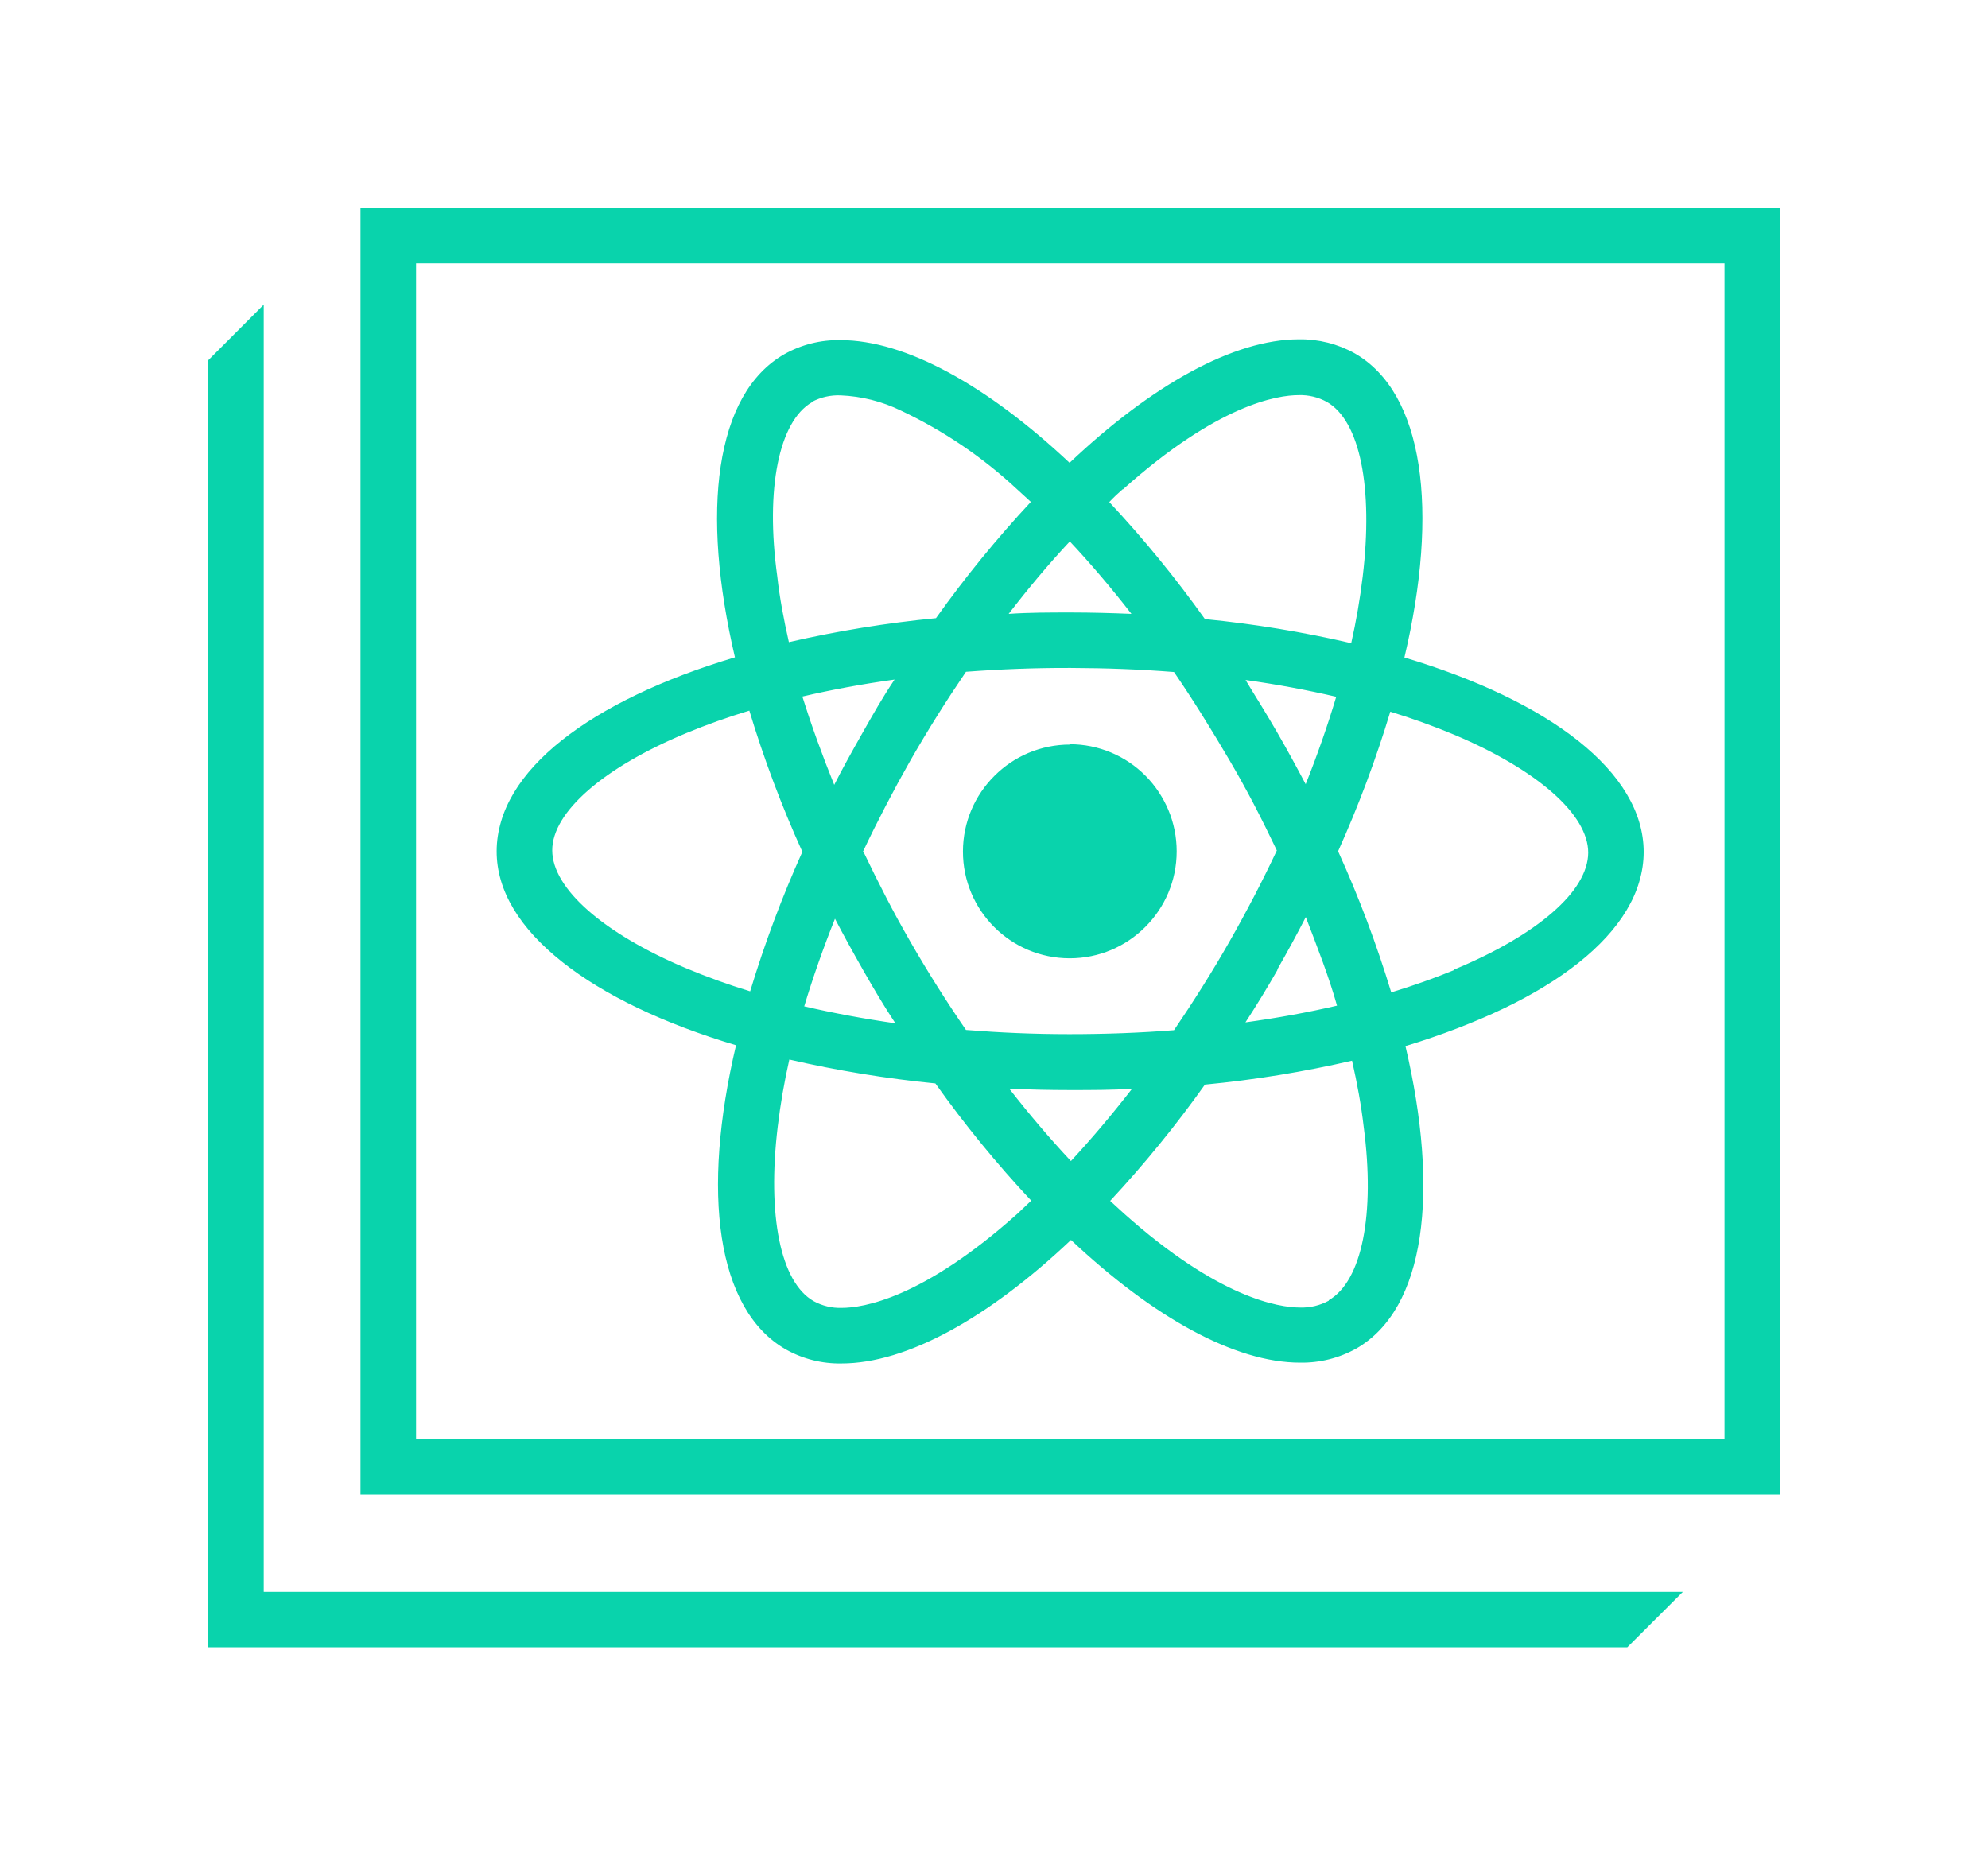
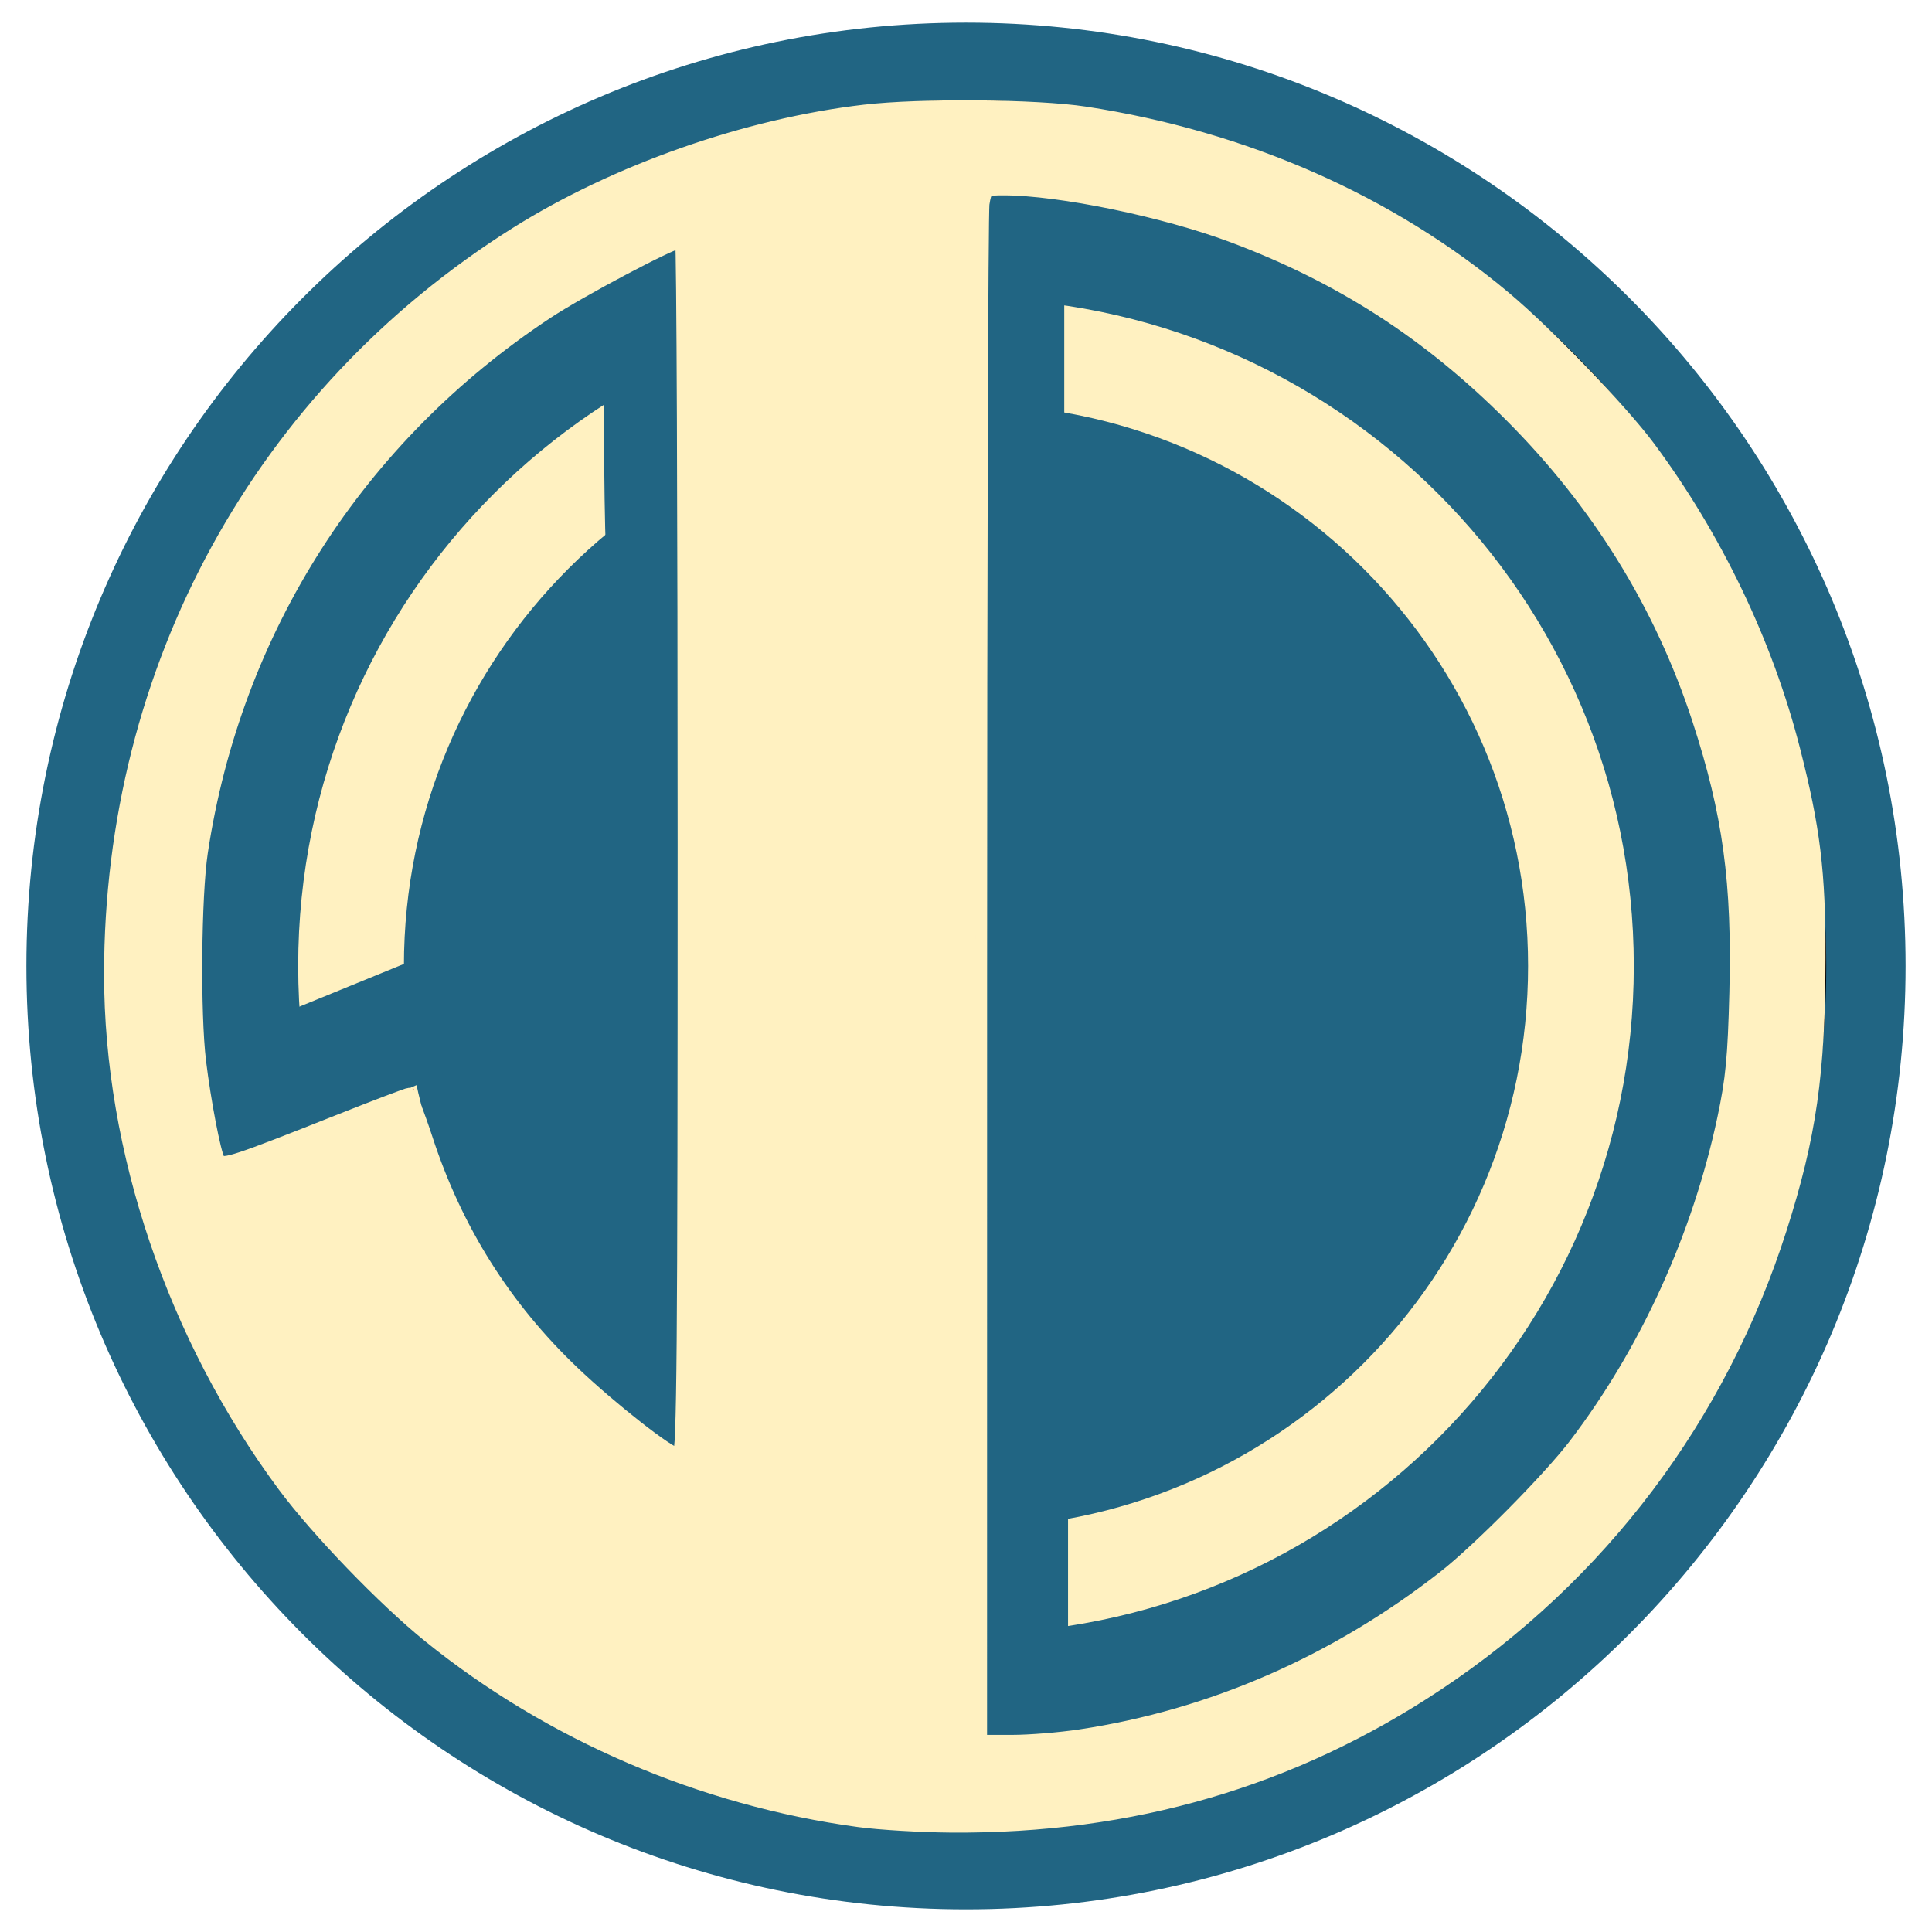
- <svg xmlns="http://www.w3.org/2000/svg" viewBox="0 0 170.96 159.93">
-   <defs>
-     <style>.cls-1{fill:#09d3ac;}</style>
+ <svg xmlns="http://www.w3.org/2000/svg" xmlns:ns1="http://www.openswatchbook.org/uri/2009/osb" width="512" height="512" viewBox="0 0 135.467 135.467" version="1.1" id="svg8">
+   <defs id="defs2">
+     <linearGradient id="linearGradient6068" ns1:paint="solid">
+       <stop style="stop-color:#000000;stop-opacity:1;" offset="0" id="stop6066" />
+     </linearGradient>
  </defs>
-   <path class="cls-1" d="M141.35,73.27c0-6.89-8.11-13-20.58-16.73,3-12.67,1.69-22.75-4.28-26.16a9.55,9.55,0,0,0-4.79-1.2c-5.57,0-12.61,3.89-19.72,10.62-7.11-6.68-14.13-10.55-19.69-10.55a9.46,9.46,0,0,0-4.86,1.22c-5.94,3.42-7.17,13.44-4.21,26.05-12.41,3.71-20.48,9.77-20.5,16.63s8.12,13,20.59,16.72c-3,12.68-1.7,22.75,4.28,26.16a9.41,9.41,0,0,0,4.78,1.2c5.58,0,12.62-3.89,19.73-10.62,7.1,6.68,14.12,10.55,19.69,10.55a9.59,9.59,0,0,0,4.86-1.22c5.94-3.42,7.16-13.44,4.21-26C133.27,86.18,141.34,80.12,141.35,73.27ZM96.56,42.06c8.19-7.33,13.31-8.12,15.13-8.12h0a4.71,4.71,0,0,1,2.42.58c2.86,1.63,4,7.38,3.09,15a56.73,56.73,0,0,1-1,5.79,97.7,97.7,0,0,0-12.58-2.07,98.47,98.47,0,0,0-8.24-10.08C95.75,42.79,96.15,42.42,96.56,42.06ZM71.77,78.94c.78,1.5,1.61,3,2.47,4.51S76,86.49,77,88c-2.71-.39-5.34-.88-7.84-1.46C69.86,84,70.75,81.5,71.77,78.94ZM69,59.9c2.53-.59,5.18-1.08,7.93-1.46-1,1.48-1.86,3-2.76,4.59s-1.69,3-2.46,4.52Q70.18,63.65,69,59.9Zm5.21,13.34q1.86-3.93,4.09-7.86c1.5-2.62,3.11-5.17,4.77-7.61,2.91-.22,5.91-.34,9-.33s6,.12,8.89.35c1.66,2.42,3.25,5,4.75,7.55s2.88,5.22,4.12,7.83c-1.23,2.62-2.6,5.25-4.08,7.85s-3.11,5.18-4.77,7.62c-2.91.23-5.91.34-9,.34s-6-.13-8.89-.36c-1.66-2.42-3.26-4.94-4.76-7.55S75.5,75.85,74.25,73.24Zm32.86-14.77c2.72.38,5.35.87,7.84,1.45-.74,2.47-1.62,5-2.64,7.55-.79-1.5-1.61-3-2.48-4.51S108,59.93,107.11,58.47Zm2.76,24.92q1.29-2.27,2.46-4.53c1,2.6,2,5.16,2.7,7.66-2.52.59-5.17,1.07-7.92,1.45Q108.52,85.75,109.87,83.39ZM92,46.56c1.8,1.92,3.57,4,5.3,6.23-1.71-.07-3.46-.12-5.23-.12s-3.58,0-5.33.12C88.45,50.57,90.2,48.48,92,46.56Zm-22.18-12A4.82,4.82,0,0,1,72.29,34a13.11,13.11,0,0,1,5.19,1.31,39.07,39.07,0,0,1,10,6.78l1.17,1.07a98.49,98.49,0,0,0-8.16,10,98.88,98.88,0,0,0-12.65,2.06c-.44-1.94-.8-3.84-1-5.67C65.8,42,67,36.24,69.81,34.6ZM64.53,85.26a58.75,58.75,0,0,1-5.54-2c-7.1-3-11.5-6.85-11.5-10.14S51.91,66,59,63.05a57.63,57.63,0,0,1,5.44-1.94A97.93,97.93,0,0,0,69,73.25,98.72,98.72,0,0,0,64.53,85.26Zm23,19.1c-8.19,7.33-13.31,8.11-15.14,8.11a4.69,4.69,0,0,1-2.42-.58c-2.86-1.63-4-7.38-3.09-15a56.07,56.07,0,0,1,1-5.78,99.51,99.51,0,0,0,12.58,2.06,97.17,97.17,0,0,0,8.24,10.08Zm4.57-4.51c-1.8-1.92-3.57-4-5.31-6.23,1.72.08,3.47.12,5.24.12s3.58,0,5.33-.11C95.63,95.85,93.87,97.93,92.09,99.85Zm22.18,12a4.82,4.82,0,0,1-2.48.59c-1.82,0-7-.8-15.16-8.1l-1.17-1.07a98.44,98.44,0,0,0,8.15-10,97,97,0,0,0,12.66-2.06c.44,1.94.79,3.84,1,5.67C118.27,104.42,117.12,110.18,114.27,111.81Zm10.8-28.44c-1.71.7-3.52,1.35-5.44,1.93a98.54,98.54,0,0,0-4.57-12.14,98.1,98.1,0,0,0,4.49-12,58.75,58.75,0,0,1,5.54,2c7.09,3,11.5,6.85,11.49,10.14S132.17,80.42,125.07,83.37ZM92,82.39a9.18,9.18,0,1,0-9.17-9.19A9.17,9.17,0,0,0,92,82.39ZM31,17.88V128.53H153.07V17.88ZM148.3,123.77H35.78V22.65H148.3Zm-85-33.9c-3,12.68-1.7,22.75,4.28,26.16a9.41,9.41,0,0,0,4.78,1.2c5.58,0,12.62-3.89,19.73-10.62,7.1,6.68,14.12,10.55,19.69,10.55a9.59,9.59,0,0,0,4.86-1.22c5.94-3.42,7.16-13.44,4.21-26,12.41-3.72,20.48-9.78,20.49-16.63s-8.11-13-20.58-16.73c3-12.67,1.69-22.75-4.28-26.16a9.55,9.55,0,0,0-4.79-1.2c-5.57,0-12.61,3.89-19.72,10.62-7.11-6.68-14.13-10.55-19.69-10.55a9.46,9.46,0,0,0-4.86,1.22c-5.94,3.42-7.17,13.44-4.21,26.05-12.41,3.71-20.48,9.77-20.5,16.63S50.84,86.13,63.31,89.87Zm24.21,14.49c-8.19,7.33-13.31,8.11-15.14,8.11a4.69,4.69,0,0,1-2.42-.58c-2.86-1.63-4-7.38-3.09-15a56.07,56.07,0,0,1,1-5.78,99.51,99.51,0,0,0,12.58,2.06,97.17,97.17,0,0,0,8.24,10.08Zm24.79-36.89c-.79-1.5-1.61-3-2.48-4.51s-1.8-3-2.72-4.49c2.72.38,5.35.87,7.84,1.45C114.21,62.39,113.33,64.92,112.31,67.47Zm2.72,19c-2.52.59-5.17,1.07-7.92,1.45q1.41-2.22,2.76-4.58t2.46-4.53C113.37,81.46,114.28,84,115,86.52Zm-5.21-13.35c-1.23,2.62-2.6,5.25-4.08,7.85s-3.11,5.18-4.77,7.62c-2.91.23-5.91.34-9,.34s-6-.13-8.89-.36c-1.66-2.42-3.26-4.94-4.76-7.55s-2.87-5.22-4.12-7.83q1.86-3.93,4.09-7.86c1.5-2.62,3.11-5.17,4.77-7.61,2.91-.22,5.91-.34,9-.33s6,.12,8.89.35c1.66,2.42,3.25,5,4.75,7.55S108.58,70.56,109.82,73.17ZM77,88c-2.71-.39-5.34-.88-7.84-1.46.74-2.46,1.63-5,2.65-7.55.78,1.5,1.61,3,2.47,4.51S76,86.49,77,88ZM74.21,63c-.87,1.5-1.69,3-2.46,4.52Q70.18,63.65,69,59.9c2.53-.59,5.18-1.08,7.93-1.46C76,59.92,75.11,61.45,74.21,63ZM92.09,99.85c-1.8-1.92-3.57-4-5.31-6.23,1.72.08,3.47.12,5.24.12s3.58,0,5.33-.11C95.63,95.85,93.87,97.93,92.09,99.85Zm22.18,12a4.82,4.82,0,0,1-2.48.59c-1.82,0-7-.8-15.16-8.1l-1.17-1.07a98.44,98.44,0,0,0,8.15-10,97,97,0,0,0,12.66-2.06c.44,1.94.79,3.84,1,5.67C118.27,104.42,117.12,110.18,114.27,111.81Zm5.28-50.66a58.75,58.75,0,0,1,5.54,2c7.09,3,11.5,6.85,11.49,10.14s-4.41,7.16-11.51,10.11c-1.71.7-3.52,1.35-5.44,1.93a98.54,98.54,0,0,0-4.57-12.14A98.1,98.1,0,0,0,119.55,61.15Zm-23-19.09c8.19-7.33,13.31-8.12,15.13-8.12h0a4.71,4.71,0,0,1,2.42.58c2.86,1.63,4,7.38,3.09,15a56.73,56.73,0,0,1-1,5.79,97.7,97.7,0,0,0-12.58-2.07,98.47,98.47,0,0,0-8.24-10.08C95.75,42.79,96.15,42.42,96.56,42.06ZM92,46.56c1.8,1.92,3.57,4,5.3,6.23-1.71-.07-3.46-.12-5.23-.12s-3.58,0-5.33.12C88.45,50.57,90.2,48.48,92,46.56Zm-22.18-12A4.82,4.82,0,0,1,72.29,34a13.11,13.11,0,0,1,5.19,1.31,39.07,39.07,0,0,1,10,6.78l1.17,1.07a98.49,98.49,0,0,0-8.16,10,98.88,98.88,0,0,0-12.65,2.06c-.44-1.94-.8-3.84-1-5.67C65.8,42,67,36.24,69.81,34.6ZM59,63.05a57.63,57.63,0,0,1,5.44-1.94A97.93,97.93,0,0,0,69,73.25a98.72,98.72,0,0,0-4.49,12,58.75,58.75,0,0,1-5.54-2c-7.1-3-11.5-6.85-11.5-10.14S51.91,66,59,63.05Zm33,1a9.18,9.18,0,1,0,9.17,9.19A9.17,9.17,0,0,0,92,64Zm0,0a9.18,9.18,0,1,0,9.17,9.19A9.17,9.17,0,0,0,92,64Zm0,0a9.18,9.18,0,1,0,9.17,9.19A9.17,9.17,0,0,0,92,64Zm49.35,9.24c0-6.89-8.11-13-20.58-16.73,3-12.67,1.69-22.75-4.28-26.16a9.55,9.55,0,0,0-4.79-1.2c-5.57,0-12.61,3.89-19.72,10.62-7.11-6.68-14.13-10.55-19.69-10.55a9.46,9.46,0,0,0-4.86,1.22c-5.94,3.42-7.17,13.44-4.21,26.05-12.41,3.71-20.48,9.77-20.5,16.63s8.12,13,20.59,16.72c-3,12.68-1.7,22.75,4.28,26.16a9.41,9.41,0,0,0,4.78,1.2c5.58,0,12.62-3.89,19.73-10.62,7.1,6.68,14.12,10.55,19.69,10.55a9.59,9.59,0,0,0,4.86-1.22c5.94-3.42,7.16-13.44,4.21-26C133.27,86.18,141.34,80.12,141.35,73.27ZM96.56,42.06c8.19-7.33,13.31-8.12,15.13-8.12h0a4.71,4.71,0,0,1,2.42.58c2.86,1.63,4,7.38,3.09,15a56.73,56.73,0,0,1-1,5.79,97.7,97.7,0,0,0-12.58-2.07,98.47,98.47,0,0,0-8.24-10.08C95.75,42.79,96.15,42.42,96.56,42.06ZM71.77,78.94c.78,1.5,1.61,3,2.47,4.51S76,86.49,77,88c-2.71-.39-5.34-.88-7.84-1.46C69.86,84,70.75,81.5,71.77,78.94ZM69,59.9c2.53-.59,5.18-1.08,7.93-1.46-1,1.48-1.86,3-2.76,4.59s-1.69,3-2.46,4.52Q70.18,63.65,69,59.9Zm5.21,13.34q1.86-3.93,4.09-7.86c1.5-2.62,3.11-5.17,4.77-7.61,2.91-.22,5.91-.34,9-.33s6,.12,8.89.35c1.66,2.42,3.25,5,4.75,7.55s2.88,5.22,4.12,7.83c-1.23,2.62-2.6,5.25-4.08,7.85s-3.11,5.18-4.77,7.62c-2.91.23-5.91.34-9,.34s-6-.13-8.89-.36c-1.66-2.42-3.26-4.94-4.76-7.55S75.5,75.85,74.25,73.24Zm32.86-14.77c2.72.38,5.35.87,7.84,1.45-.74,2.47-1.62,5-2.64,7.55-.79-1.5-1.61-3-2.48-4.51S108,59.93,107.11,58.47Zm2.76,24.92q1.29-2.27,2.46-4.53c1,2.6,2,5.16,2.7,7.66-2.52.59-5.17,1.07-7.92,1.45Q108.52,85.75,109.87,83.39ZM92,46.56c1.8,1.92,3.57,4,5.3,6.23-1.71-.07-3.46-.12-5.23-.12s-3.58,0-5.33.12C88.45,50.57,90.2,48.48,92,46.56Zm-22.18-12A4.82,4.82,0,0,1,72.29,34a13.11,13.11,0,0,1,5.19,1.31,39.07,39.07,0,0,1,10,6.78l1.17,1.07a98.49,98.49,0,0,0-8.16,10,98.88,98.88,0,0,0-12.65,2.06c-.44-1.94-.8-3.84-1-5.67C65.8,42,67,36.24,69.81,34.6ZM64.53,85.26a58.75,58.75,0,0,1-5.54-2c-7.1-3-11.5-6.85-11.5-10.14S51.91,66,59,63.05a57.63,57.63,0,0,1,5.44-1.94A97.93,97.93,0,0,0,69,73.25,98.72,98.72,0,0,0,64.53,85.26Zm23,19.1c-8.19,7.33-13.31,8.11-15.14,8.11a4.69,4.69,0,0,1-2.42-.58c-2.86-1.63-4-7.38-3.09-15a56.07,56.07,0,0,1,1-5.78,99.51,99.51,0,0,0,12.58,2.06,97.17,97.17,0,0,0,8.24,10.08Zm4.57-4.51c-1.8-1.92-3.57-4-5.31-6.23,1.72.08,3.47.12,5.24.12s3.58,0,5.33-.11C95.63,95.85,93.87,97.93,92.09,99.85Zm22.18,12a4.82,4.82,0,0,1-2.48.59c-1.82,0-7-.8-15.16-8.1l-1.17-1.07a98.44,98.44,0,0,0,8.15-10,97,97,0,0,0,12.66-2.06c.44,1.94.79,3.84,1,5.67C118.27,104.42,117.12,110.18,114.27,111.81Zm10.8-28.44c-1.71.7-3.52,1.35-5.44,1.93a98.54,98.54,0,0,0-4.57-12.14,98.1,98.1,0,0,0,4.49-12,58.75,58.75,0,0,1,5.54,2c7.09,3,11.5,6.85,11.49,10.14S132.17,80.42,125.07,83.37ZM92,82.39a9.18,9.18,0,1,0-9.17-9.19A9.17,9.17,0,0,0,92,82.39Zm-69.32,54.5V26.2L17.89,31V141.66H139.94l4.78-4.77Z" />
+   <g id="layer2" style="display:inline;opacity:1">
+     <ellipse id="path4548" cx="67.733" cy="67.733" rx="65.881" ry="66.146" style="fill:#216583;fill-opacity:1;stroke:none;stroke-width:0.442" />
+   </g>
+   <g id="layer4" style="display:inline">
+     <circle style="display:inline;fill:none;fill-opacity:1;stroke:#fff1c1;stroke-width:7.413;stroke-miterlimit:4;stroke-dasharray:none;stroke-opacity:1;paint-order:normal" id="path4590" cx="67.733" cy="67.733" r="43.118" />
+   </g>
+   <g id="layer5" style="display:inline">
+     <g id="g6489" style="fill:#216583;fill-opacity:1">
+       <path id="path6161" d="m 42.323,21.724 c 0,17.547 0.223,17.547 0.223,17.547 H 74.623 V 19.47 Z" style="display:inline;opacity:1;fill:#216583;fill-opacity:1;stroke:none;stroke-width:0.189px;stroke-linecap:butt;stroke-linejoin:miter;stroke-opacity:1" />
+       <path id="path6161-9" d="m 51.583,100.302 c 0,17.547 0.161,17.547 0.161,17.547 h 23.144 V 98.048 Z" style="display:inline;opacity:1;fill:#216583;fill-opacity:1;stroke:none;stroke-width:0.161px;stroke-linecap:butt;stroke-linejoin:miter;stroke-opacity:1" />
+       <path id="path6161-6" d="M 14.899,81.771 C 36.408,73.921 42.493,69.158 42.493,69.158 l -7.008,-4.498 -16.933,6.922 z" style="display:inline;opacity:1;fill:#216583;fill-opacity:1;stroke:none;stroke-width:0.112px;stroke-linecap:butt;stroke-linejoin:miter;stroke-opacity:1" />
+     </g>
+   </g>
+   <g id="layer3" style="display:inline">
+     <ellipse style="fill:none;fill-opacity:1;stroke:#000000;stroke-width:6.351;stroke-miterlimit:4;stroke-dasharray:none;stroke-opacity:1" id="path4553" cx="67.733" cy="67.733" rx="57.143" ry="57.525" />
+     <rect style="fill:#000000;fill-opacity:1;stroke:none;stroke-width:7.504;stroke-miterlimit:4;stroke-dasharray:none;stroke-opacity:1;paint-order:normal" id="rect4584" width="21.167" height="111.654" x="47.89" y="12.435" ry="0" />
+     <path style="fill:#000000;stroke:#000000;stroke-width:0.265px;stroke-linecap:butt;stroke-linejoin:miter;stroke-opacity:1" d="m 14.899,81.771 8.467,-2.91 c 0,0 7.144,21.431 27.252,29.369 20.108,7.938 4.233,15.61 4.233,15.61 0,0 -31.485,-7.673 -39.952,-42.069 z" id="path6142" />
+     <path style="opacity:1;fill:#d40000;fill-opacity:1;stroke:none;stroke-width:24.951;stroke-miterlimit:4;stroke-dasharray:none;stroke-opacity:1;paint-order:normal" d="M 238.58,484.297 C 191.952,480.614 146.25,461.837 110.048,431.49 66.173,394.71 37.401,341.24 30.025,282.769 28.134,267.781 28.598,238.855 30.989,222.707 45.528,124.488 120.583,47.294 218.08,30.285 c 15.846,-2.765 44.14,-3.759 60.086,-2.112 41.704,4.308 80.077,19.276 113.914,44.434 12.993,9.66 36.023,32.806 45.701,45.931 24.628,33.399 39.851,72.05 44.321,112.526 1.803,16.329 0.803,48.304 -2.009,64.204 -17.435,98.604 -95.172,173.916 -193.513,187.478 -13.158,1.814 -35.517,2.537 -48,1.551 z m 46.372,-24.578 c 92.004,-13.414 162.763,-86.742 174.103,-180.424 1.498,-12.38 1.253,-36.178 -0.513,-49.725 C 450.663,169.123 417.884,116.731 367.001,83.259 347.153,70.203 321.721,59.59 298.649,54.737 286.372,52.154 264.095,49.665 261.651,50.603 260.23,51.149 260.08,70.761 260.08,256.237 v 205.031 h 7.122 c 3.917,0 11.904,-0.697 17.75,-1.55 z M 181.08,224.781 V 64.294 l -5.75,2.542 C 109.129,96.109 64.077,155.544 53.626,227.397 c -3.029,20.826 -1.718,53.031 3.005,73.797 1.357,5.966 1.927,7.103 3.295,6.571 0.91,-0.354 6.604,-2.372 12.654,-4.484 6.05,-2.112 16.846,-6.312 23.992,-9.333 l 12.992,-5.493 2.13,7.657 c 7.111,25.562 19.137,46.029 38.324,65.224 9.923,9.927 27.617,23.933 30.234,23.933 0.456,0 0.829,-72.219 0.829,-160.487 z" id="path6423" transform="scale(0.2645833)" />
+     <path style="opacity:1;fill:#fff1c1;fill-opacity:1;stroke:#fff1c1;stroke-width:3;stroke-miterlimit:4;stroke-dasharray:none;stroke-opacity:1;paint-order:normal" d="M 227.58,482.706 C 185.92,477.055 145.788,459.817 113.521,433.714 101.604,424.074 83.842,405.65 75.089,393.85 45.881,354.476 29.085,304.942 29.081,258.164 29.074,177.048 68.851,104.368 136.58,61.744 c 26.461,-16.652 61.22,-28.869 92.5,-32.511 14.843,-1.728 45.635,-1.464 58.5,0.501 42.307,6.463 80.871,23.445 111.394,49.054 11.317,9.495 30.914,29.862 38.239,39.741 17.737,23.922 31.104,51.824 38.318,79.983 5.367,20.949 6.782,32.534 6.753,55.257 -0.04,30.778 -2.415,47.396 -10.298,72.052 -15.924,49.81 -47.653,91.914 -90.96,120.701 -38.444,25.555 -81.009,37.981 -128.946,37.643 -7.975,-0.056 -19,-0.713 -24.5,-1.459 z m 58.682,-22.909 c 34.745,-5.237 67.57,-19.564 96.318,-42.037 9.059,-7.082 27.786,-25.995 34.649,-34.991 18.884,-24.758 32.789,-55.291 39.394,-86.5 2.193,-10.364 2.736,-16.029 3.174,-33.154 0.748,-29.248 -1.743,-47.559 -9.842,-72.346 -9.93,-30.393 -26.595,-57.345 -49.812,-80.562 C 378.412,88.476 355.168,73.489 326.58,62.774 308.492,55.995 280.754,50.269 266.002,50.269 c -4.609,0 -4.668,0.042 -5.281,3.75 -0.341,2.062 -0.625,94.537 -0.631,205.5 l -0.011,201.75 8.25,-0.006 c 4.537,-0.003 12.607,-0.663 17.932,-1.465 z M 181.08,224.769 c 0,-88.275 -0.297,-160.5 -0.66,-160.5 -2.184,0 -26.511,12.878 -35.34,18.708 -49.952,32.985 -82.621,84.009 -91.499,142.909 -1.744,11.57 -2.009,42.764 -0.47,55.409 1.277,10.495 3.922,24.28 4.992,26.011 0.945,1.529 4.24,0.443 31.477,-10.377 9.9,-3.933 18.379,-7.153 18.843,-7.155 0.464,-0.002 2.605,5.395 4.759,11.995 7.854,24.066 20.756,44.573 38.913,61.852 10.023,9.539 25.483,21.648 27.637,21.648 1.124,0 1.347,-26.573 1.347,-160.5 z" id="path6433" transform="scale(0.2645833)" />
+   </g>
</svg>
